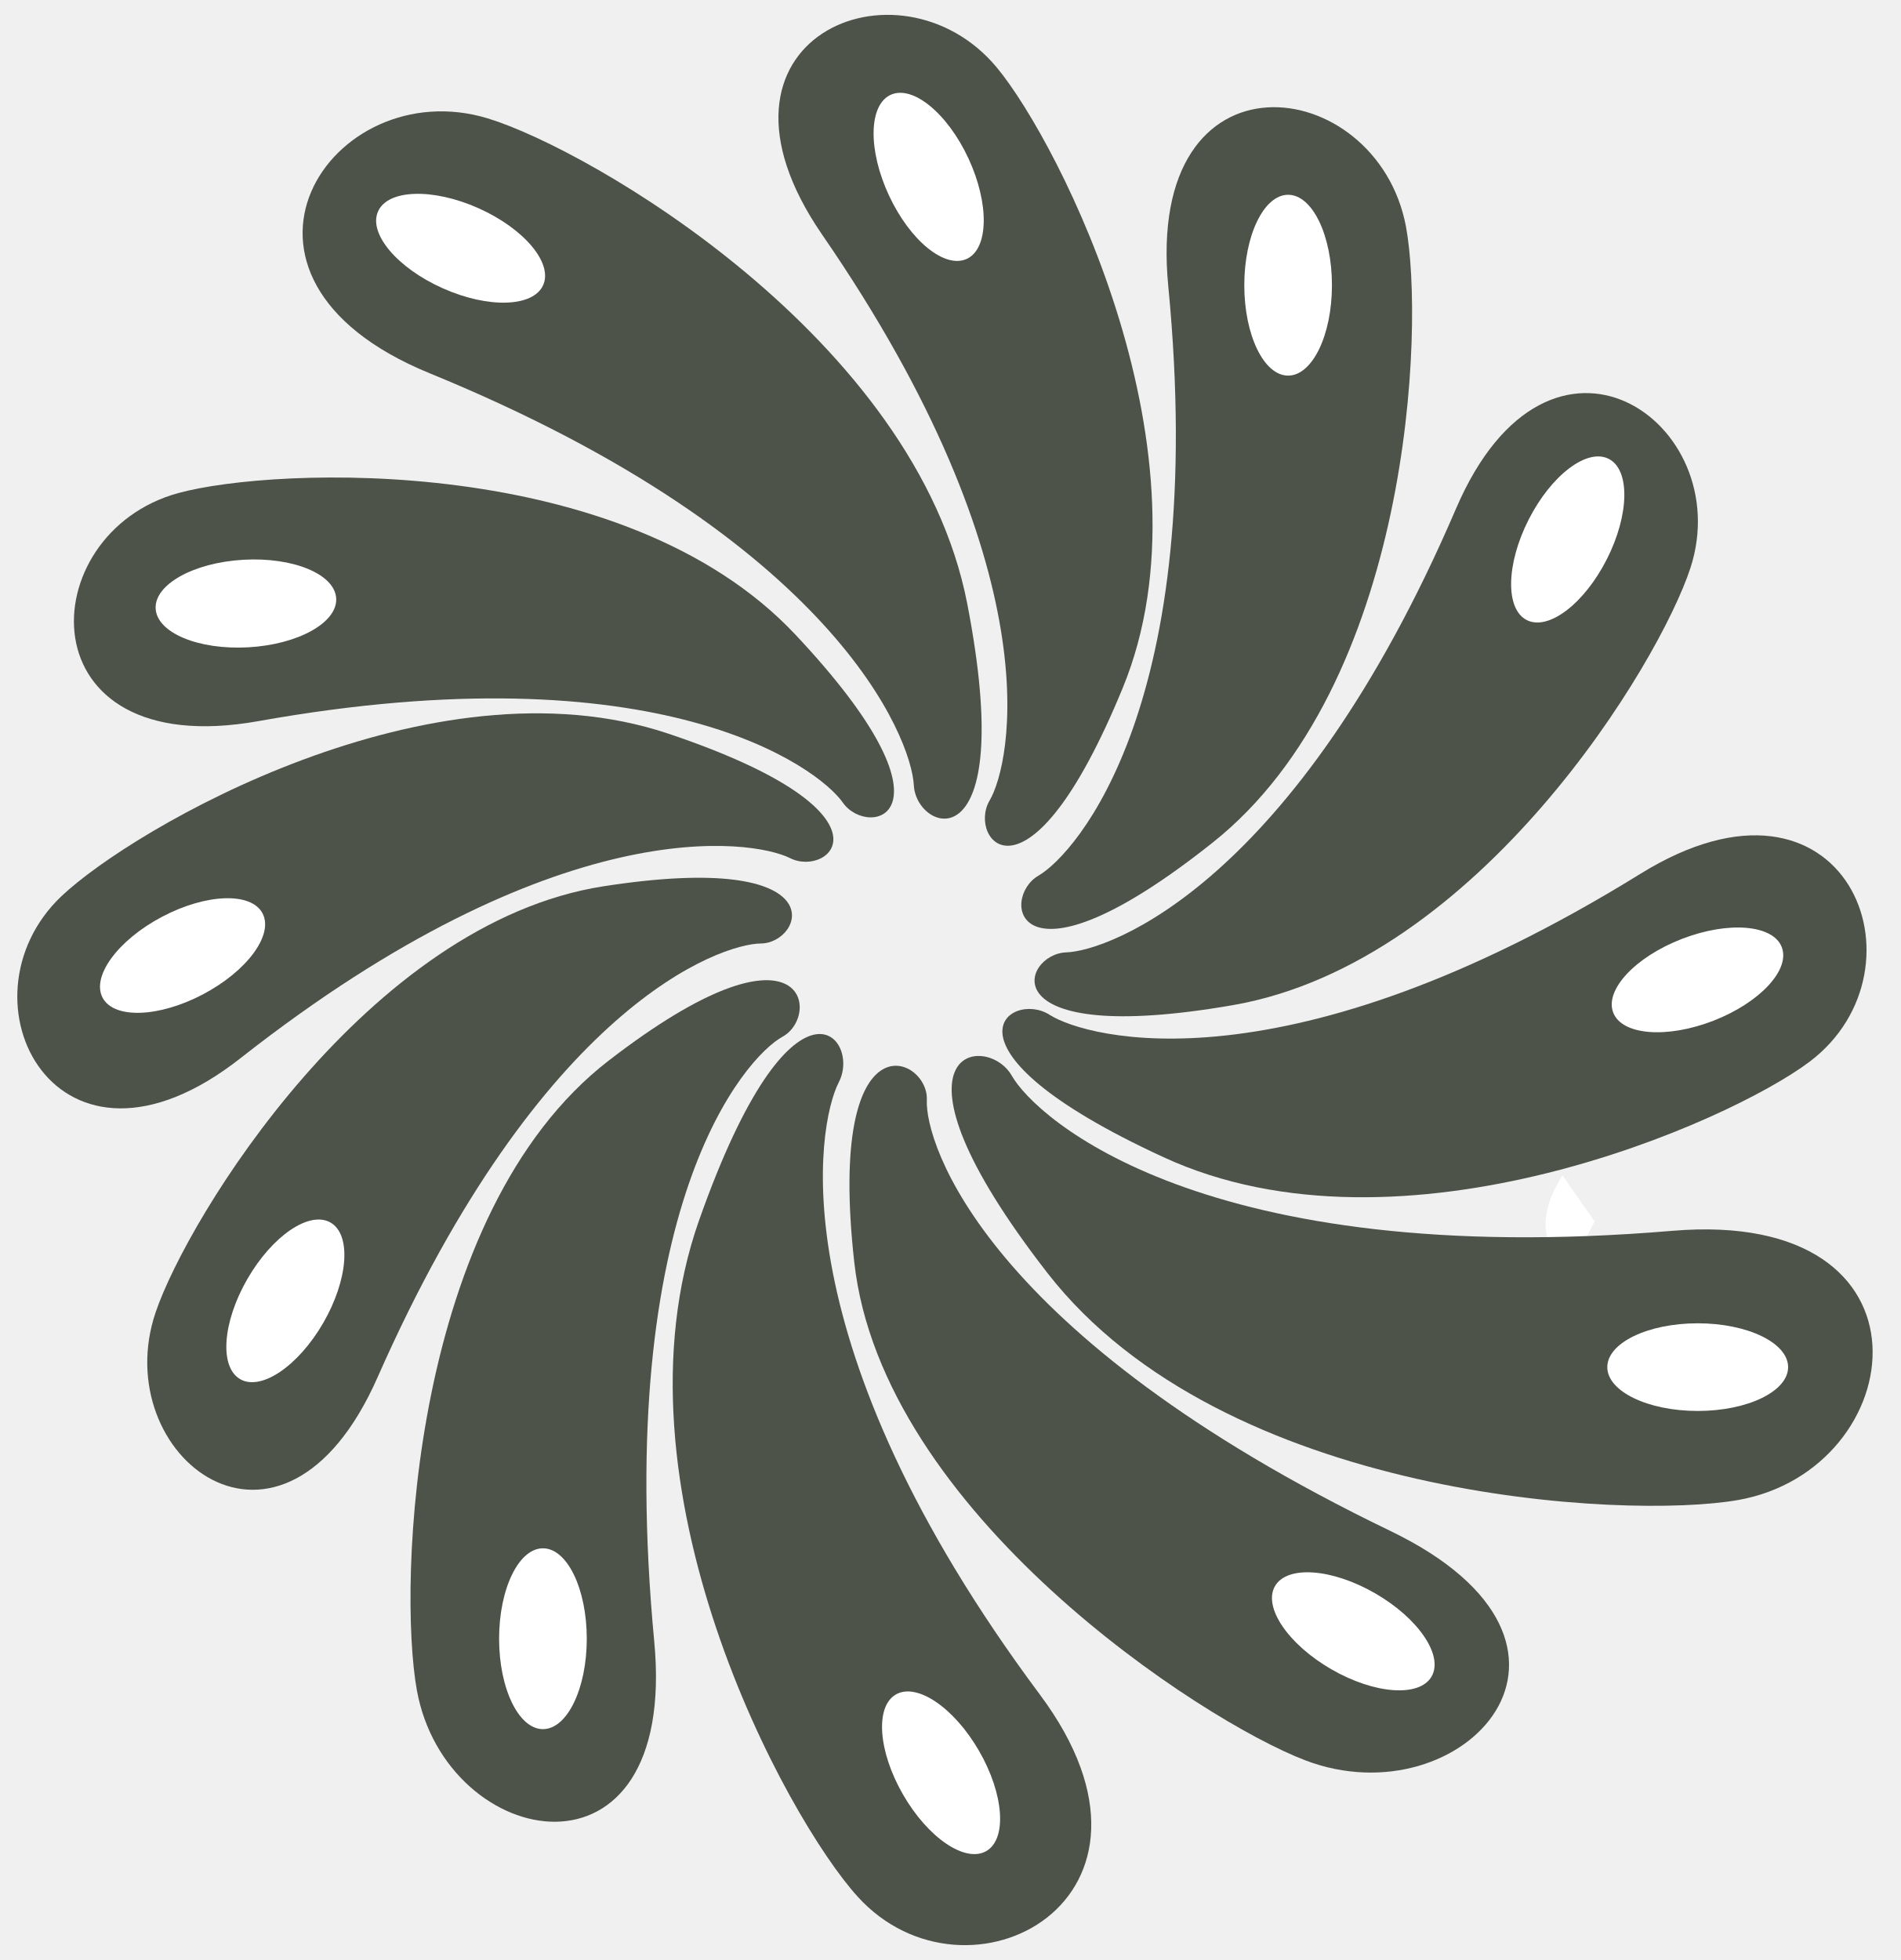
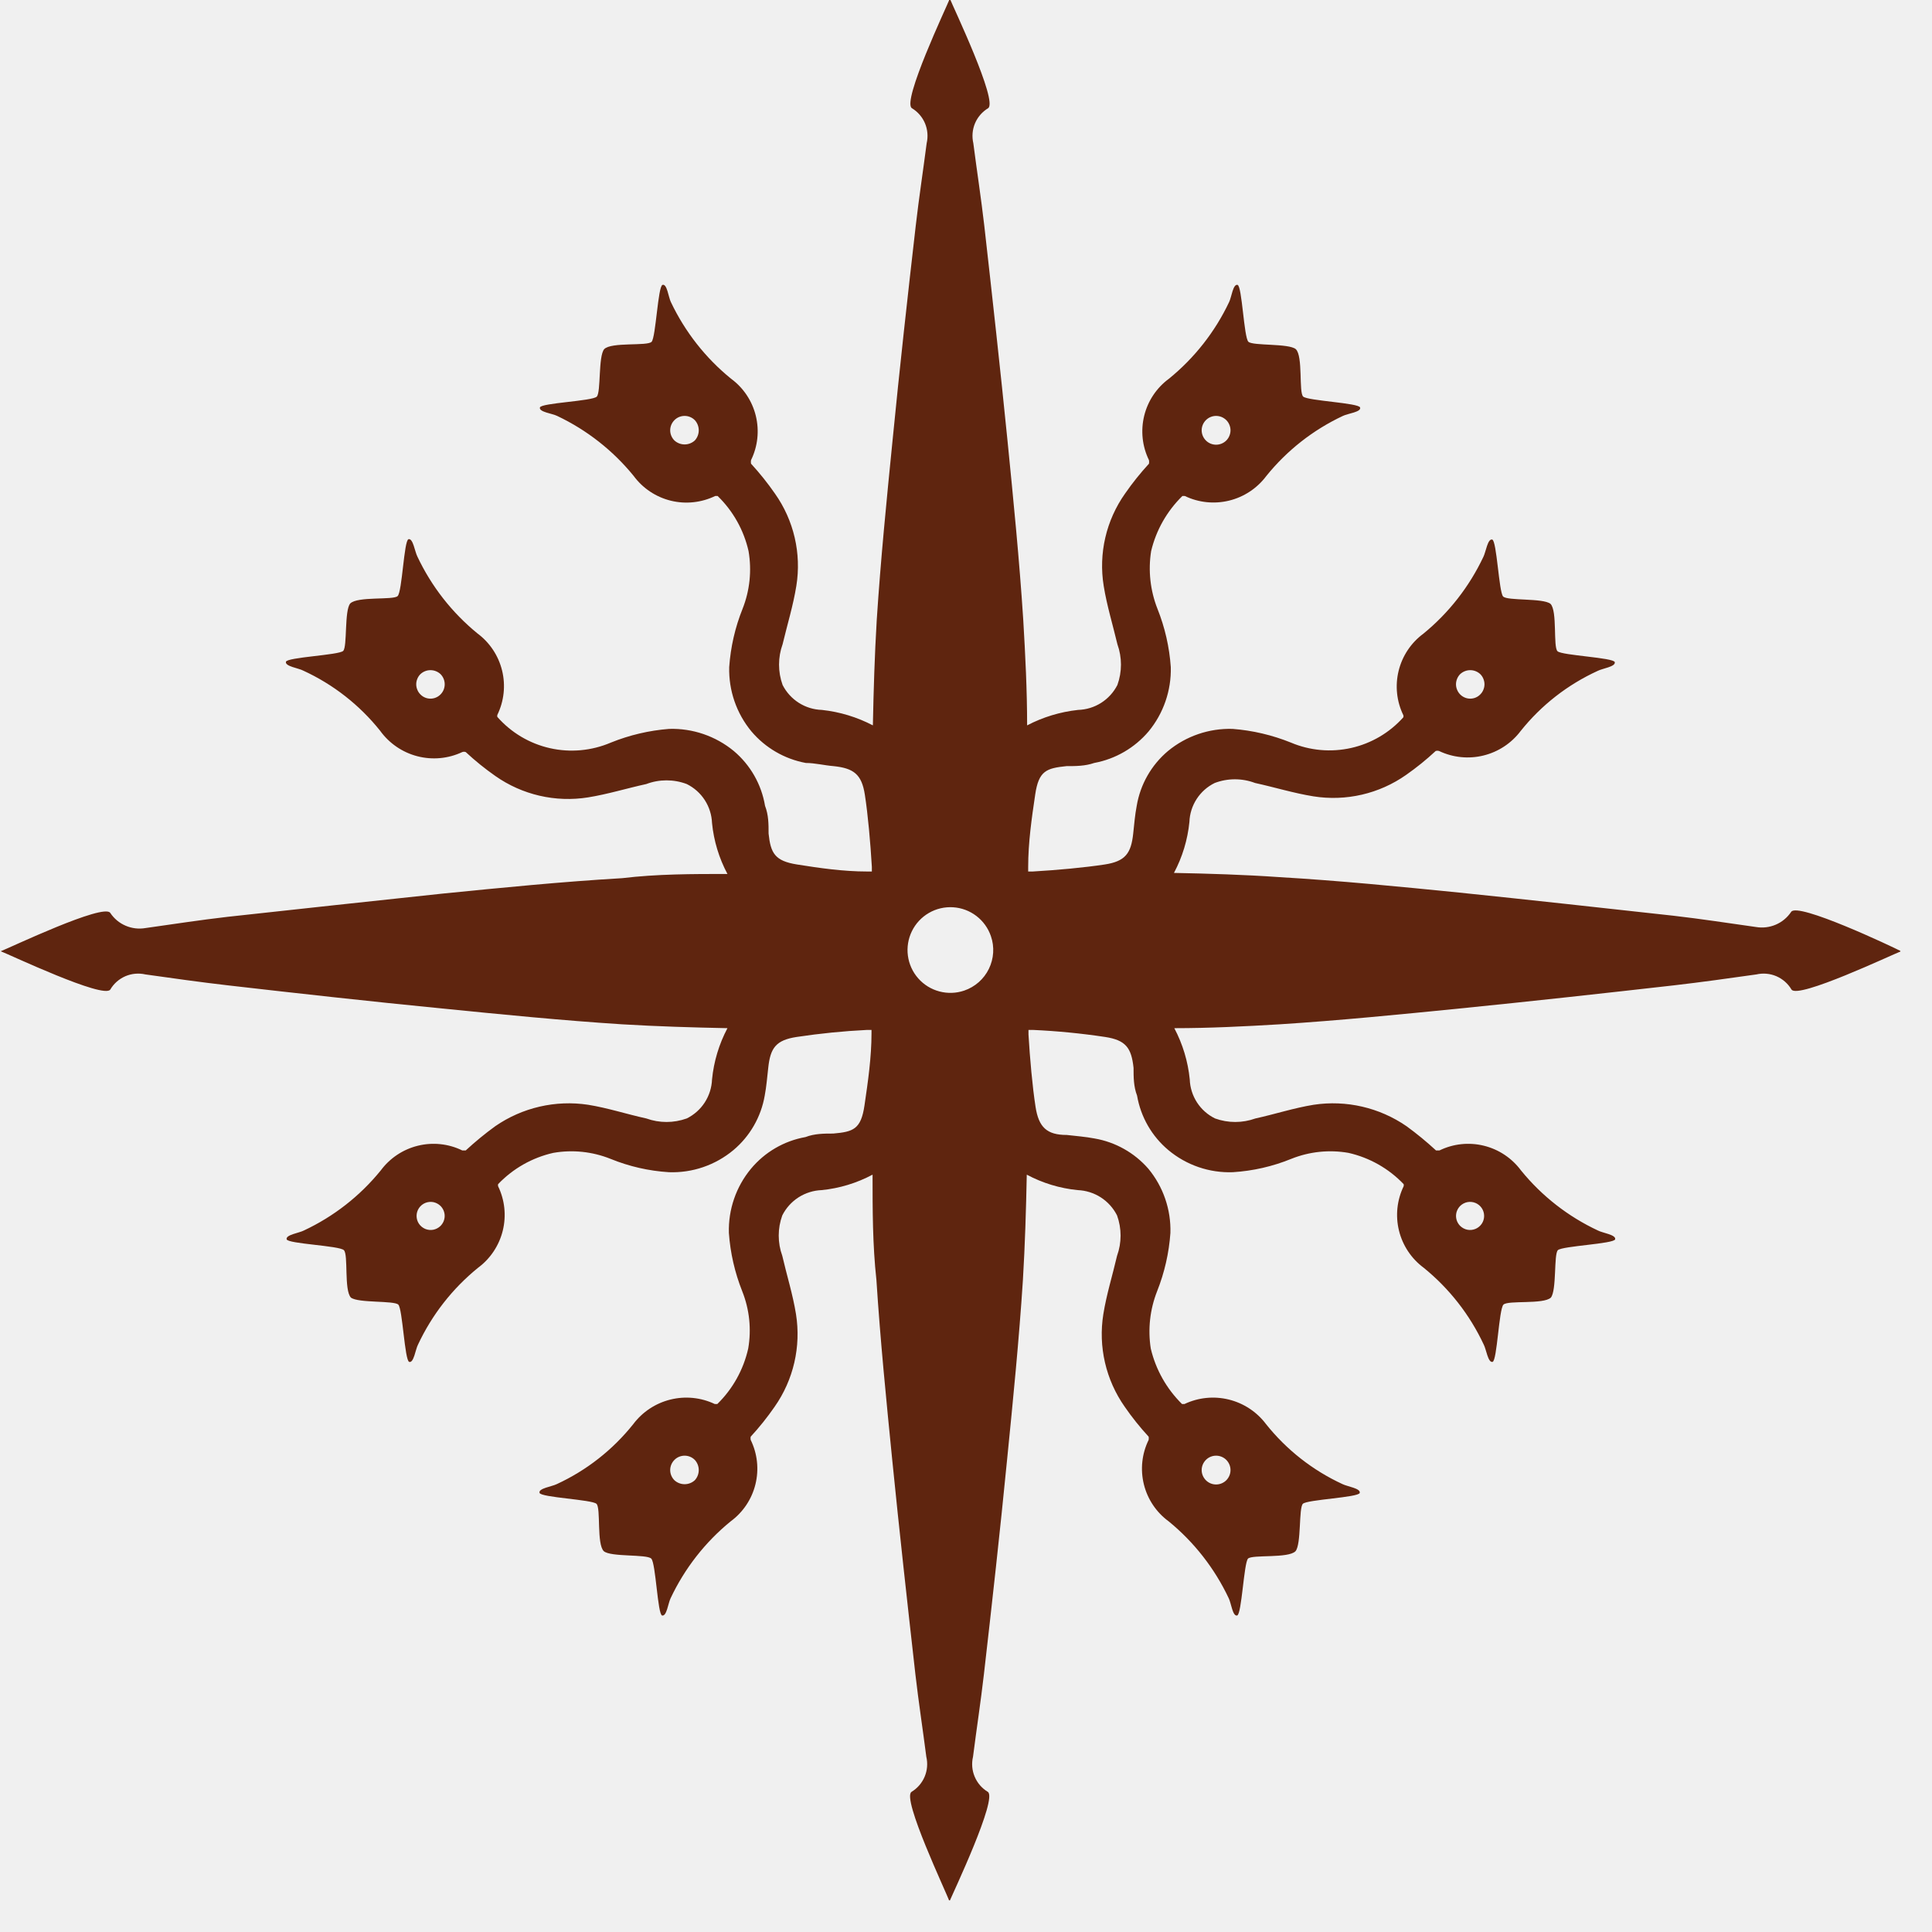
- <svg xmlns="http://www.w3.org/2000/svg" width="64" height="66" viewBox="0 0 64 66" fill="none">
-   <path d="M52.618 39.578C52.999 40.131 53.356 40.639 53.702 41.123C53.425 41.677 53.137 42.23 52.86 42.784C51.868 41.919 51.788 40.915 52.618 39.578Z" fill="white" />
-   <path d="M25.631 31.77C24.247 31.781 18.227 33.88 12.714 46.382C9.497 53.671 3.603 49.023 5.241 44.191C6.314 41.019 12.38 31.078 20.326 29.844C28.272 28.61 27.05 31.758 25.631 31.77Z" fill="#4E534A" />
-   <path d="M26.611 28.898C25.32 28.252 18.758 27.261 8.113 35.622C1.908 40.512 -1.586 33.65 2.069 30.178C4.468 27.906 14.513 22.036 22.494 24.7C30.463 27.376 27.938 29.567 26.611 28.898Z" fill="#4E534A" />
-   <path d="M28.387 27.03C27.557 25.842 22.229 21.863 8.689 24.285C0.789 25.692 1.066 17.953 6.002 16.604C9.243 15.716 21.018 15.232 26.784 21.367C32.551 27.503 29.241 28.252 28.387 27.03Z" fill="#4E534A" />
-   <path d="M30.775 26.442C30.694 24.873 28.134 18.161 14.467 12.568C6.487 9.304 11.169 2.384 16.428 3.987C19.876 5.037 30.844 11.403 32.574 20.329C34.304 29.256 30.855 28.045 30.775 26.442Z" fill="#4E534A" />
-   <path d="M33.324 26.961C34.062 25.715 35.48 19.21 27.684 7.897C23.14 1.288 30.29 -1.664 33.566 2.269C35.711 4.852 41.016 15.37 37.81 23.166C34.604 30.962 32.574 28.241 33.324 26.961Z" fill="#4E534A" />
-   <path d="M34.973 29.486C36.241 28.748 40.705 23.685 39.344 9.638C38.548 1.438 46.367 2.453 47.347 7.62C47.982 11.011 47.52 23.074 40.831 28.379C34.154 33.684 33.669 30.236 34.973 29.486Z" fill="#4E534A" />
-   <path d="M35.907 32.07C37.349 32.024 43.611 29.763 49.031 17.135C52.191 9.765 58.511 14.24 56.931 19.118C55.893 22.313 49.816 32.404 41.523 33.846C33.22 35.287 34.419 32.116 35.907 32.07Z" fill="#4E534A" />
-   <path d="M35.342 34.169C36.622 34.987 43.334 36.787 55.236 29.429C62.179 25.127 65.097 32.612 60.945 35.749C58.223 37.802 47.198 42.668 39.182 38.966C31.178 35.276 34.027 33.327 35.342 34.169Z" fill="#4E534A" />
-   <path d="M34.073 36.221C34.892 37.663 40.555 42.772 56.32 41.446C65.523 40.673 64.347 49.484 58.534 50.511C54.728 51.18 41.189 50.476 35.273 42.864C29.356 35.241 33.231 34.745 34.073 36.221Z" fill="#4E534A" />
-   <path d="M31.213 37.04C31.144 38.493 33.162 44.963 46.817 51.549C54.786 55.389 49.273 61.306 43.957 59.276C40.474 57.95 29.702 50.938 28.768 42.495C27.834 34.065 31.282 35.553 31.213 37.04Z" fill="#4E534A" />
-   <path d="M28.249 36.441C27.5 37.894 26.208 45.24 35.019 57.061C40.163 63.958 32.562 67.925 28.883 63.866C26.473 61.213 20.384 50.038 23.544 41.088C26.704 32.139 29.022 34.953 28.249 36.441Z" fill="#4E534A" />
-   <path d="M26.358 34.907C25.089 35.599 20.649 40.616 22.033 55.274C22.84 63.831 15.032 62.355 14.04 56.923C13.395 53.371 13.833 40.858 20.499 35.714C27.153 30.582 27.661 34.192 26.358 34.907Z" fill="#4E534A" />
-   <path d="M48.211 56.454C48.619 55.748 47.769 54.495 46.313 53.654C44.857 52.813 43.346 52.704 42.938 53.41C42.53 54.116 43.38 55.37 44.837 56.211C46.293 57.051 47.804 57.16 48.211 56.454Z" fill="white" />
-   <path d="M57.174 47.512C58.855 47.512 60.218 46.851 60.218 46.036C60.218 45.221 58.855 44.56 57.174 44.56C55.492 44.56 54.129 45.221 54.129 46.036C54.129 46.851 55.492 47.512 57.174 47.512Z" fill="white" />
-   <path d="M57.701 34.372C59.269 33.762 60.3 32.652 60.004 31.892C59.709 31.133 58.199 31.011 56.632 31.62C55.064 32.229 54.033 33.339 54.329 34.099C54.624 34.859 56.134 34.981 57.701 34.372Z" fill="white" />
-   <path d="M18.292 9.601C18.625 8.857 17.649 7.697 16.114 7.011C14.579 6.326 13.064 6.373 12.732 7.118C12.399 7.862 13.374 9.022 14.91 9.707C16.445 10.393 17.959 10.345 18.292 9.601Z" fill="white" />
-   <path d="M32.559 8.717C33.298 8.373 33.322 6.858 32.614 5.333C31.905 3.809 30.731 2.851 29.991 3.195C29.252 3.539 29.227 5.053 29.936 6.578C30.645 8.103 31.819 9.06 32.559 8.717Z" fill="white" />
-   <path d="M43.38 12.648C44.196 12.648 44.856 11.285 44.856 9.604C44.856 7.922 44.196 6.559 43.38 6.559C42.565 6.559 41.904 7.922 41.904 9.604C41.904 11.285 42.565 12.648 43.38 12.648Z" fill="white" />
-   <path d="M54.112 18.834C54.874 17.335 54.903 15.82 54.176 15.451C53.449 15.082 52.242 15.998 51.48 17.497C50.719 18.996 50.69 20.511 51.417 20.88C52.144 21.249 53.351 20.333 54.112 18.834Z" fill="white" />
-   <path d="M8.366 21.797C10.045 21.701 11.368 20.963 11.322 20.149C11.275 19.335 9.877 18.753 8.198 18.849C6.519 18.945 5.196 19.682 5.242 20.496C5.288 21.31 6.687 21.892 8.366 21.797Z" fill="white" />
-   <path d="M10.889 44.542C11.729 43.086 11.838 41.575 11.132 41.168C10.426 40.76 9.172 41.61 8.332 43.066C7.491 44.523 7.382 46.033 8.088 46.441C8.794 46.849 10.048 45.999 10.889 44.542Z" fill="white" />
-   <path d="M6.837 33.482C8.325 32.697 9.222 31.476 8.841 30.755C8.461 30.034 6.947 30.086 5.46 30.87C3.972 31.655 3.075 32.875 3.455 33.596C3.836 34.318 5.35 34.266 6.837 33.482Z" fill="white" />
-   <path d="M18.285 58.226C19.1 58.226 19.761 56.863 19.761 55.182C19.761 53.5 19.1 52.137 18.285 52.137C17.469 52.137 16.808 53.5 16.808 55.182C16.808 56.863 17.469 58.226 18.285 58.226Z" fill="white" />
-   <path d="M33.215 62.332C33.921 61.925 33.812 60.414 32.971 58.958C32.13 57.501 30.876 56.651 30.17 57.059C29.464 57.467 29.573 58.978 30.414 60.434C31.255 61.89 32.509 62.74 33.215 62.332Z" fill="white" />
+ <svg xmlns="http://www.w3.org/2000/svg" width="55" height="55" viewBox="0 0 55 55" fill="none">
+   <g clip-path="url(#clip0_923:5000)">
+     <path d="M50.99 25.96C50.882 26.121 50.731 26.247 50.553 26.323C50.376 26.399 50.18 26.422 49.99 26.39C49.21 26.28 48.429 26.16 47.65 26.07C45.65 25.85 43.58 25.62 41.54 25.41C39.84 25.24 38.13 25.07 36.42 24.97C35.42 24.9 34.42 24.87 33.42 24.85C33.66 24.4 33.809 23.907 33.86 23.4C33.868 23.167 33.94 22.941 34.066 22.746C34.193 22.55 34.37 22.393 34.58 22.29C34.95 22.15 35.359 22.15 35.73 22.29C36.28 22.41 36.83 22.58 37.389 22.67C38.315 22.818 39.263 22.599 40.029 22.06C40.325 21.853 40.606 21.626 40.87 21.38C40.902 21.369 40.937 21.369 40.969 21.38C41.363 21.567 41.808 21.612 42.231 21.508C42.654 21.404 43.028 21.158 43.29 20.81C43.876 20.076 44.626 19.491 45.48 19.1C45.61 19.03 45.999 18.98 45.969 18.85C45.94 18.72 44.469 18.66 44.34 18.54C44.209 18.42 44.34 17.39 44.139 17.19C43.929 17.02 42.91 17.11 42.79 16.98C42.67 16.85 42.61 15.39 42.48 15.36C42.35 15.33 42.3 15.71 42.23 15.85C41.83 16.698 41.246 17.447 40.52 18.04C40.169 18.299 39.92 18.673 39.816 19.097C39.712 19.521 39.759 19.968 39.95 20.36C39.957 20.379 39.957 20.401 39.95 20.42C39.558 20.859 39.039 21.164 38.465 21.293C37.891 21.422 37.291 21.369 36.75 21.14C36.219 20.926 35.66 20.794 35.09 20.75C34.42 20.73 33.766 20.954 33.25 21.38C32.777 21.778 32.462 22.331 32.36 22.94C32.31 23.2 32.289 23.46 32.26 23.73C32.2 24.29 32.039 24.52 31.45 24.61C30.86 24.7 30.09 24.77 29.399 24.81H29.27V24.68C29.27 23.99 29.369 23.3 29.47 22.62C29.57 21.94 29.79 21.87 30.36 21.81C30.62 21.81 30.89 21.81 31.149 21.72C31.755 21.608 32.302 21.29 32.7 20.82C33.123 20.306 33.347 19.656 33.33 18.99C33.29 18.42 33.162 17.86 32.95 17.33C32.745 16.809 32.683 16.243 32.77 15.69C32.912 15.093 33.221 14.549 33.66 14.12H33.73C34.122 14.309 34.569 14.355 34.992 14.251C35.415 14.147 35.789 13.899 36.05 13.55C36.637 12.822 37.383 12.237 38.23 11.84C38.37 11.77 38.76 11.73 38.719 11.6C38.679 11.47 37.23 11.41 37.099 11.29C36.969 11.17 37.099 10.14 36.889 9.94C36.69 9.77 35.67 9.85 35.54 9.73C35.41 9.61 35.36 8.14 35.23 8.11C35.1 8.08 35.06 8.46 34.99 8.6C34.59 9.445 34.005 10.19 33.279 10.78C32.927 11.038 32.677 11.412 32.573 11.836C32.469 12.261 32.517 12.708 32.709 13.1C32.715 13.133 32.715 13.167 32.709 13.2C32.464 13.467 32.236 13.751 32.029 14.05C31.489 14.813 31.27 15.757 31.42 16.68C31.51 17.24 31.68 17.79 31.81 18.34C31.945 18.715 31.945 19.125 31.81 19.5C31.704 19.708 31.544 19.884 31.347 20.009C31.15 20.134 30.923 20.203 30.69 20.21C30.183 20.265 29.691 20.414 29.24 20.65C29.24 19.65 29.189 18.65 29.13 17.65C29.02 15.94 28.85 14.24 28.68 12.53C28.48 10.53 28.25 8.46 28.02 6.42C27.93 5.64 27.809 4.86 27.709 4.08C27.665 3.89 27.681 3.691 27.756 3.511C27.832 3.332 27.963 3.181 28.13 3.08C28.419 2.89 27.13 0.19 27.04 -0.04C26.95 0.19 25.669 2.89 25.959 3.08C26.127 3.181 26.257 3.332 26.333 3.511C26.408 3.691 26.424 3.89 26.38 4.08C26.279 4.86 26.16 5.64 26.07 6.42C25.84 8.42 25.61 10.49 25.41 12.53C25.239 14.24 25.07 15.94 24.959 17.65C24.899 18.65 24.869 19.65 24.849 20.65C24.398 20.414 23.906 20.265 23.399 20.21C23.166 20.203 22.939 20.134 22.742 20.009C22.545 19.884 22.385 19.708 22.279 19.5C22.144 19.125 22.144 18.715 22.279 18.34C22.41 17.79 22.58 17.24 22.67 16.68C22.819 15.757 22.6 14.813 22.06 14.05C21.853 13.751 21.625 13.467 21.38 13.2C21.374 13.167 21.374 13.133 21.38 13.1C21.572 12.708 21.62 12.261 21.516 11.836C21.412 11.412 21.162 11.038 20.81 10.78C20.084 10.19 19.5 9.445 19.099 8.6C19.029 8.46 18.99 8.07 18.86 8.11C18.73 8.15 18.67 9.6 18.55 9.73C18.43 9.86 17.399 9.73 17.2 9.94C17.029 10.14 17.11 11.16 16.99 11.29C16.87 11.42 15.4 11.47 15.37 11.6C15.34 11.73 15.72 11.77 15.86 11.84C16.705 12.24 17.45 12.824 18.04 13.55C18.299 13.901 18.673 14.15 19.097 14.254C19.52 14.358 19.967 14.31 20.36 14.12H20.43C20.869 14.547 21.175 15.092 21.31 15.69C21.404 16.242 21.346 16.809 21.14 17.33C20.927 17.86 20.799 18.42 20.759 18.99C20.742 19.656 20.965 20.306 21.39 20.82C21.787 21.29 22.335 21.608 22.94 21.72C23.2 21.72 23.47 21.79 23.73 21.81C24.3 21.87 24.53 22.04 24.62 22.62C24.71 23.2 24.779 23.99 24.82 24.68V24.81H24.69C24 24.81 23.32 24.71 22.69 24.61C22.06 24.51 21.939 24.29 21.88 23.73C21.88 23.46 21.88 23.2 21.779 22.94C21.678 22.331 21.362 21.778 20.89 21.38C20.373 20.954 19.719 20.73 19.05 20.75C18.48 20.794 17.92 20.926 17.39 21.14C16.843 21.374 16.236 21.43 15.656 21.299C15.076 21.168 14.552 20.857 14.159 20.41C14.152 20.391 14.152 20.369 14.159 20.35C14.35 19.957 14.397 19.511 14.293 19.087C14.189 18.663 13.94 18.29 13.589 18.03C12.863 17.437 12.279 16.688 11.88 15.84C11.809 15.7 11.759 15.32 11.63 15.35C11.499 15.38 11.45 16.85 11.319 16.97C11.19 17.09 10.18 16.97 9.97 17.18C9.8 17.38 9.89 18.41 9.77 18.53C9.65 18.65 8.17 18.71 8.14 18.84C8.11 18.97 8.5 19.02 8.63 19.09C9.483 19.481 10.233 20.067 10.819 20.8C11.077 21.159 11.452 21.417 11.879 21.528C12.307 21.64 12.76 21.598 13.159 21.41C13.192 21.398 13.227 21.398 13.259 21.41C13.524 21.656 13.804 21.883 14.1 22.09C14.867 22.629 15.814 22.848 16.74 22.7C17.3 22.61 17.849 22.44 18.399 22.32C18.77 22.18 19.179 22.18 19.55 22.32C19.759 22.423 19.936 22.58 20.063 22.776C20.189 22.971 20.261 23.197 20.27 23.43C20.32 23.938 20.469 24.43 20.709 24.88C19.709 24.88 18.709 24.88 17.709 25C15.999 25.1 14.29 25.27 12.589 25.44C10.589 25.65 8.51 25.88 6.48 26.1C5.7 26.19 4.92 26.31 4.14 26.42C3.949 26.453 3.753 26.429 3.576 26.353C3.398 26.277 3.247 26.151 3.14 25.99C2.96 25.7 0.26 26.99 0.02 27.08C0.26 27.17 2.96 28.45 3.14 28.17C3.239 28.001 3.389 27.869 3.569 27.791C3.749 27.714 3.949 27.696 4.14 27.74C4.92 27.85 5.7 27.96 6.48 28.05C8.48 28.28 10.55 28.51 12.589 28.71C14.29 28.88 15.999 29.05 17.709 29.16C18.709 29.22 19.709 29.25 20.709 29.27C20.469 29.723 20.32 30.219 20.27 30.73C20.261 30.963 20.189 31.189 20.063 31.384C19.936 31.58 19.759 31.737 19.55 31.84C19.178 31.974 18.771 31.974 18.399 31.84C17.849 31.72 17.3 31.54 16.74 31.45C15.814 31.311 14.87 31.529 14.1 32.06C13.806 32.273 13.526 32.504 13.259 32.75C13.259 32.75 13.18 32.75 13.159 32.75C12.767 32.559 12.32 32.512 11.897 32.616C11.473 32.72 11.099 32.969 10.839 33.32C10.248 34.048 9.499 34.633 8.65 35.03C8.52 35.1 8.13 35.15 8.16 35.28C8.19 35.41 9.66 35.46 9.79 35.59C9.92 35.72 9.79 36.73 9.99 36.94C10.2 37.1 11.22 37.02 11.339 37.14C11.46 37.26 11.52 38.73 11.649 38.77C11.78 38.81 11.829 38.41 11.899 38.28C12.296 37.43 12.881 36.681 13.61 36.09C13.96 35.831 14.209 35.456 14.313 35.033C14.417 34.609 14.37 34.162 14.18 33.77C14.175 33.75 14.175 33.73 14.18 33.71C14.604 33.266 15.15 32.956 15.75 32.82C16.298 32.724 16.863 32.783 17.38 32.99C17.909 33.206 18.469 33.334 19.04 33.37C19.71 33.395 20.365 33.17 20.88 32.74C21.35 32.345 21.665 31.796 21.77 31.19C21.82 30.93 21.84 30.66 21.87 30.4C21.93 29.83 22.09 29.61 22.68 29.52C23.343 29.42 24.01 29.353 24.68 29.32H24.81V29.41C24.81 30.1 24.71 30.79 24.61 31.47C24.51 32.15 24.29 32.22 23.72 32.27C23.459 32.27 23.19 32.27 22.93 32.37C22.323 32.478 21.774 32.797 21.38 33.27C20.954 33.783 20.73 34.434 20.75 35.1C20.79 35.669 20.919 36.229 21.13 36.76C21.336 37.277 21.395 37.841 21.3 38.39C21.165 38.991 20.86 39.54 20.42 39.97C20.42 39.97 20.419 39.97 20.349 39.97C19.956 39.783 19.511 39.738 19.088 39.842C18.665 39.946 18.291 40.192 18.029 40.54C17.446 41.272 16.7 41.858 15.85 42.25C15.71 42.32 15.32 42.37 15.36 42.5C15.4 42.63 16.85 42.69 16.98 42.81C17.11 42.93 16.98 43.96 17.19 44.16C17.39 44.33 18.41 44.24 18.54 44.37C18.67 44.5 18.72 45.96 18.849 45.99C18.98 46.02 19.02 45.64 19.09 45.5C19.489 44.652 20.073 43.903 20.8 43.31C21.152 43.052 21.402 42.678 21.506 42.254C21.61 41.829 21.562 41.382 21.37 40.99C21.364 40.96 21.364 40.93 21.37 40.9C21.616 40.633 21.843 40.349 22.05 40.05C22.589 39.283 22.808 38.336 22.66 37.41C22.57 36.85 22.399 36.31 22.27 35.75C22.135 35.379 22.135 34.971 22.27 34.6C22.375 34.391 22.534 34.214 22.731 34.087C22.928 33.961 23.155 33.889 23.39 33.88C23.897 33.83 24.39 33.68 24.84 33.44C24.84 34.44 24.84 35.44 24.95 36.44C25.059 38.14 25.23 39.85 25.399 41.55C25.599 43.55 25.83 45.63 26.06 47.67C26.15 48.45 26.27 49.23 26.37 50.01C26.415 50.2 26.398 50.399 26.323 50.578C26.247 50.758 26.116 50.909 25.95 51.01C25.66 51.19 26.95 53.89 27.029 54.13C27.13 53.89 28.41 51.19 28.12 51.01C27.953 50.909 27.822 50.758 27.747 50.578C27.671 50.399 27.655 50.2 27.7 50.01C27.799 49.23 27.919 48.45 28.009 47.67C28.239 45.67 28.47 43.59 28.67 41.55C28.84 39.85 29.01 38.14 29.12 36.44C29.18 35.44 29.21 34.44 29.23 33.44C29.679 33.68 30.172 33.83 30.68 33.88C30.914 33.889 31.141 33.961 31.338 34.087C31.535 34.214 31.694 34.391 31.8 34.6C31.934 34.971 31.934 35.379 31.8 35.75C31.67 36.31 31.5 36.85 31.41 37.41C31.261 38.336 31.48 39.283 32.02 40.05C32.226 40.349 32.454 40.633 32.7 40.9C32.705 40.93 32.705 40.96 32.7 40.99C32.507 41.382 32.459 41.829 32.563 42.254C32.667 42.678 32.917 43.052 33.27 43.31C33.996 43.903 34.58 44.652 34.98 45.5C35.05 45.64 35.09 46.02 35.219 45.99C35.349 45.96 35.41 44.49 35.529 44.37C35.65 44.25 36.679 44.37 36.88 44.16C37.05 43.96 36.969 42.93 37.09 42.81C37.209 42.69 38.679 42.63 38.709 42.5C38.739 42.37 38.359 42.32 38.219 42.25C37.369 41.858 36.623 41.272 36.04 40.54C35.778 40.192 35.404 39.946 34.981 39.842C34.558 39.738 34.113 39.783 33.719 39.97C33.719 39.97 33.719 39.97 33.65 39.97C33.21 39.537 32.902 38.99 32.76 38.39C32.674 37.84 32.736 37.278 32.94 36.76C33.151 36.229 33.279 35.669 33.319 35.1C33.339 34.434 33.115 33.783 32.69 33.27C32.294 32.816 31.753 32.512 31.16 32.41C30.899 32.36 30.63 32.34 30.37 32.31C29.8 32.31 29.57 32.09 29.48 31.51C29.39 30.93 29.32 30.14 29.279 29.45V29.32H29.41C30.096 29.351 30.78 29.418 31.459 29.52C32.05 29.61 32.209 29.83 32.27 30.4C32.27 30.66 32.27 30.93 32.37 31.19C32.474 31.796 32.789 32.345 33.26 32.74C33.774 33.17 34.429 33.395 35.099 33.37C35.67 33.334 36.23 33.206 36.76 32.99C37.276 32.783 37.841 32.724 38.389 32.82C38.989 32.956 39.535 33.266 39.959 33.71C39.964 33.73 39.964 33.75 39.959 33.77C39.769 34.162 39.722 34.609 39.826 35.033C39.93 35.456 40.179 35.831 40.529 36.09C41.258 36.681 41.843 37.43 42.24 38.28C42.31 38.41 42.36 38.8 42.49 38.77C42.62 38.74 42.67 37.27 42.8 37.14C42.93 37.01 43.94 37.14 44.15 36.94C44.319 36.73 44.23 35.71 44.349 35.59C44.469 35.47 45.95 35.41 45.98 35.28C46.01 35.15 45.62 35.1 45.49 35.03C44.64 34.633 43.891 34.048 43.3 33.32C43.04 32.969 42.666 32.72 42.242 32.616C41.819 32.512 41.372 32.559 40.98 32.75C40.98 32.75 40.919 32.75 40.88 32.75C40.613 32.504 40.333 32.273 40.04 32.06C39.269 31.529 38.325 31.311 37.4 31.45C36.84 31.54 36.29 31.72 35.74 31.84C35.368 31.974 34.961 31.974 34.59 31.84C34.38 31.737 34.203 31.58 34.076 31.384C33.95 31.189 33.878 30.963 33.87 30.73C33.819 30.219 33.67 29.723 33.43 29.27C34.43 29.27 35.43 29.22 36.43 29.16C38.14 29.05 39.85 28.88 41.55 28.71C43.55 28.51 45.63 28.28 47.66 28.05C48.44 27.96 49.22 27.85 50 27.74C50.19 27.696 50.39 27.714 50.57 27.791C50.75 27.869 50.9 28.001 51 28.17C51.18 28.45 53.88 27.17 54.12 27.08C53.87 26.95 51.16 25.67 50.99 25.96ZM41.569 19.19C41.647 19.118 41.749 19.078 41.855 19.078C41.96 19.078 42.062 19.118 42.139 19.19C42.178 19.228 42.208 19.273 42.228 19.323C42.249 19.373 42.26 19.426 42.26 19.48C42.26 19.534 42.249 19.587 42.228 19.637C42.208 19.687 42.178 19.732 42.139 19.77C42.102 19.808 42.058 19.838 42.009 19.858C41.96 19.879 41.908 19.889 41.855 19.889C41.801 19.889 41.749 19.879 41.7 19.858C41.651 19.838 41.607 19.808 41.569 19.77C41.531 19.732 41.501 19.687 41.481 19.637C41.46 19.587 41.449 19.534 41.449 19.48C41.449 19.426 41.46 19.373 41.481 19.323C41.501 19.273 41.531 19.228 41.569 19.19V19.19ZM34.33 11.96C34.368 11.922 34.413 11.892 34.463 11.871C34.512 11.851 34.566 11.84 34.62 11.84C34.673 11.84 34.727 11.851 34.776 11.871C34.826 11.892 34.871 11.922 34.91 11.96C34.948 11.998 34.978 12.043 34.998 12.093C35.019 12.143 35.03 12.196 35.03 12.25C35.03 12.304 35.019 12.357 34.998 12.407C34.978 12.457 34.948 12.502 34.91 12.54C34.833 12.617 34.728 12.66 34.62 12.66C34.511 12.66 34.406 12.617 34.33 12.54C34.253 12.463 34.209 12.359 34.209 12.25C34.209 12.141 34.253 12.037 34.33 11.96V11.96ZM19.779 12.54C19.7 12.612 19.597 12.652 19.49 12.652C19.382 12.652 19.279 12.612 19.2 12.54C19.123 12.463 19.079 12.359 19.079 12.25C19.079 12.141 19.123 12.037 19.2 11.96C19.276 11.883 19.381 11.84 19.49 11.84C19.598 11.84 19.703 11.883 19.779 11.96C19.852 12.039 19.892 12.143 19.892 12.25C19.892 12.357 19.852 12.461 19.779 12.54V12.54ZM12.54 19.77C12.502 19.808 12.458 19.838 12.409 19.858C12.36 19.879 12.308 19.889 12.255 19.889C12.201 19.889 12.149 19.879 12.1 19.858C12.051 19.838 12.007 19.808 11.97 19.77C11.931 19.732 11.901 19.687 11.881 19.637C11.86 19.587 11.849 19.534 11.849 19.48C11.849 19.426 11.86 19.373 11.881 19.323C11.901 19.273 11.931 19.228 11.97 19.19C12.047 19.118 12.149 19.078 12.255 19.078C12.36 19.078 12.462 19.118 12.54 19.19C12.578 19.228 12.608 19.273 12.629 19.323C12.649 19.373 12.66 19.426 12.66 19.48C12.66 19.534 12.649 19.587 12.629 19.637C12.608 19.687 12.578 19.732 12.54 19.77V19.77ZM12.54 34.9C12.483 34.955 12.412 34.993 12.335 35.008C12.257 35.023 12.177 35.014 12.104 34.984C12.032 34.953 11.97 34.902 11.926 34.837C11.882 34.771 11.859 34.694 11.859 34.615C11.859 34.536 11.882 34.459 11.926 34.393C11.97 34.328 12.032 34.276 12.104 34.246C12.177 34.216 12.257 34.207 12.335 34.222C12.412 34.237 12.483 34.275 12.54 34.33C12.577 34.367 12.607 34.412 12.628 34.461C12.648 34.509 12.659 34.562 12.659 34.615C12.659 34.668 12.648 34.721 12.628 34.77C12.607 34.818 12.577 34.863 12.54 34.9ZM19.779 42.14C19.7 42.212 19.597 42.252 19.49 42.252C19.382 42.252 19.279 42.212 19.2 42.14C19.123 42.063 19.079 41.959 19.079 41.85C19.079 41.741 19.123 41.637 19.2 41.56C19.276 41.483 19.381 41.44 19.49 41.44C19.598 41.44 19.703 41.483 19.779 41.56C19.852 41.639 19.892 41.743 19.892 41.85C19.892 41.957 19.852 42.061 19.779 42.14V42.14ZM27.45 28.2C27.221 28.278 26.975 28.286 26.742 28.224C26.509 28.162 26.299 28.033 26.14 27.852C25.98 27.671 25.878 27.446 25.846 27.207C25.814 26.968 25.854 26.725 25.96 26.508C26.066 26.292 26.234 26.111 26.443 25.99C26.651 25.869 26.891 25.813 27.132 25.828C27.373 25.843 27.604 25.929 27.796 26.076C27.987 26.222 28.131 26.422 28.209 26.65C28.262 26.802 28.283 26.962 28.273 27.122C28.263 27.282 28.221 27.439 28.151 27.582C28.08 27.727 27.982 27.855 27.862 27.961C27.741 28.067 27.601 28.148 27.45 28.2V28.2ZM34.33 41.56C34.406 41.483 34.511 41.44 34.62 41.44C34.728 41.44 34.833 41.483 34.91 41.56C34.986 41.637 35.03 41.741 35.03 41.85C35.03 41.959 34.986 42.063 34.91 42.14C34.833 42.217 34.728 42.26 34.62 42.26C34.511 42.26 34.406 42.217 34.33 42.14C34.253 42.063 34.209 41.959 34.209 41.85C34.209 41.741 34.253 41.637 34.33 41.56V41.56ZM41.569 34.33C41.626 34.275 41.697 34.237 41.774 34.222C41.852 34.207 41.932 34.216 42.005 34.246C42.077 34.276 42.139 34.328 42.183 34.393C42.227 34.459 42.25 34.536 42.25 34.615C42.25 34.694 42.227 34.771 42.183 34.837C42.139 34.902 42.077 34.953 42.005 34.984C41.932 35.014 41.852 35.023 41.774 35.008C41.697 34.993 41.626 34.955 41.569 34.9C41.532 34.863 41.502 34.818 41.481 34.77C41.461 34.721 41.45 34.668 41.45 34.615C41.45 34.562 41.461 34.509 41.481 34.461C41.502 34.412 41.532 34.367 41.569 34.33V34.33Z" fill="#5F250F" />
+   </g>
+   <defs>
+     <clipPath id="clip0_923:5000">
+       <rect width="54.1" height="54.1" fill="white" />
+     </clipPath>
+   </defs>
</svg>
